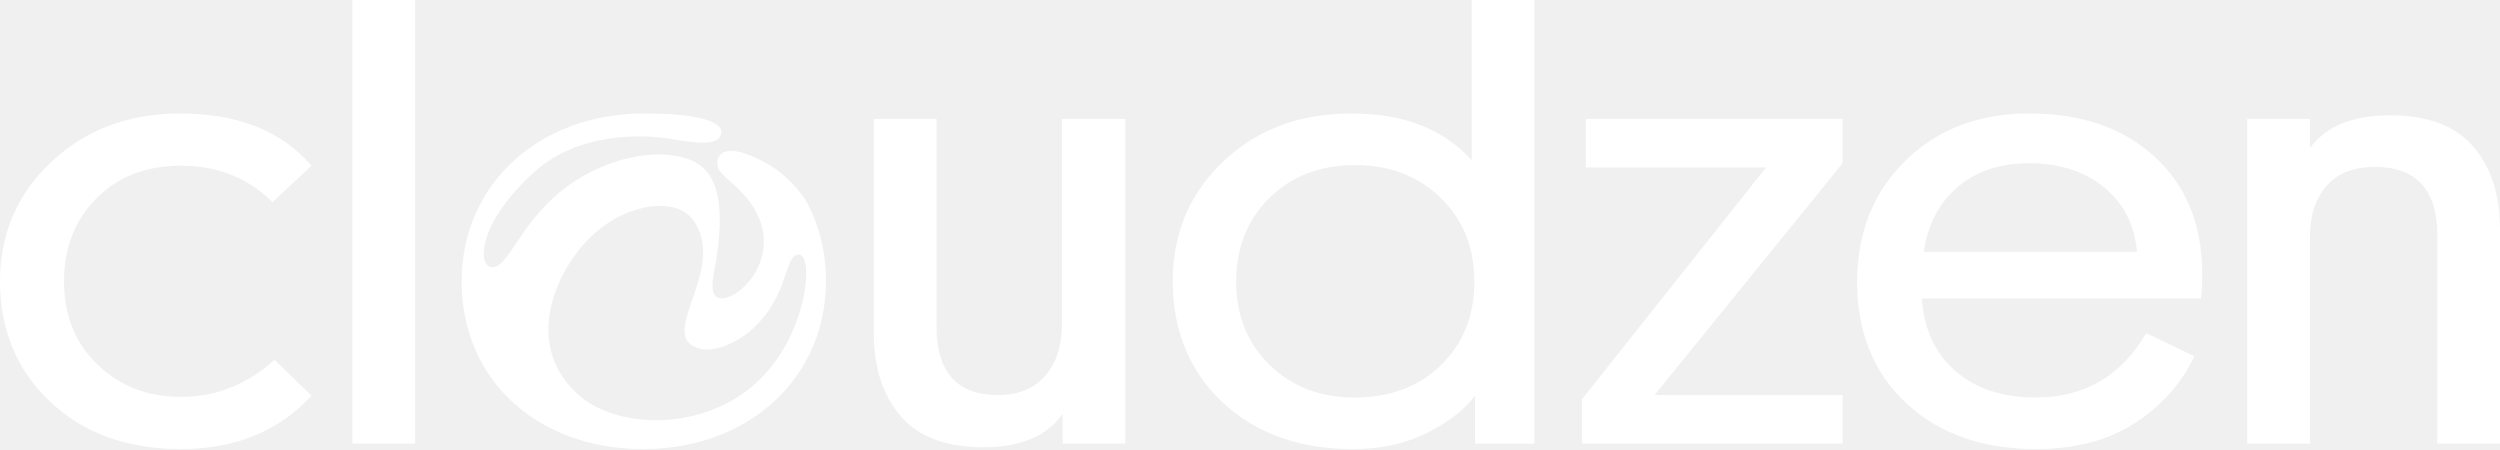
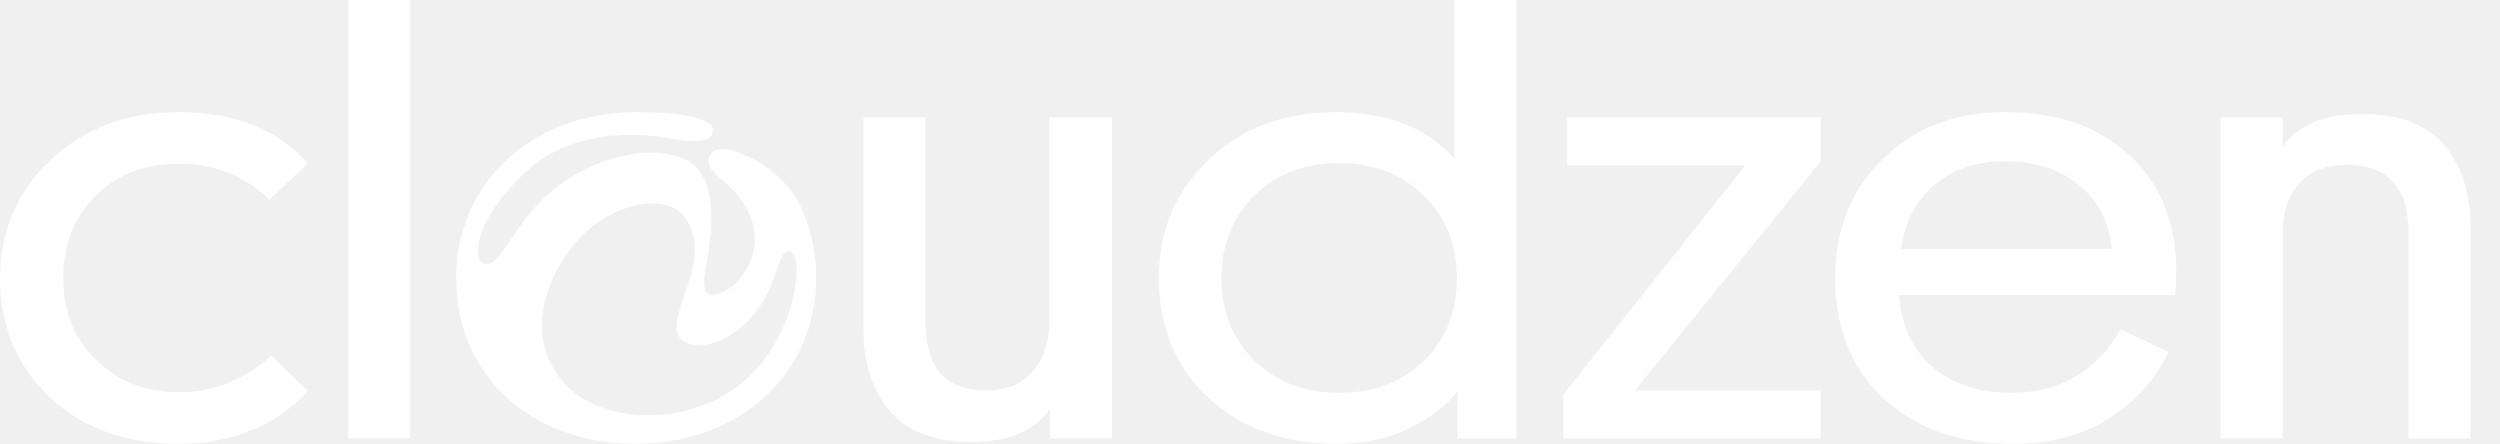
- <svg xmlns="http://www.w3.org/2000/svg" width="167" height="30" viewBox="0 0 167 30" fill="none">
+ <svg xmlns="http://www.w3.org/2000/svg" width="169" height="30" viewBox="0 0 169 30" fill="none">
  <path d="M12.08 11.069C14.52 11.069 16.561 11.88 18.207 13.502L20.808 11.069C18.808 8.745 15.884 7.582 12.034 7.582C8.596 7.582 5.729 8.657 3.436 10.805C1.147 12.953 0 15.622 0 18.811C0 22 1.117 24.729 3.351 26.837C5.585 28.945 8.494 29.999 12.08 29.999C15.665 29.999 18.633 28.81 20.808 26.43L18.34 24.039C16.49 25.688 14.416 26.512 12.123 26.512C9.83 26.512 8.024 25.796 6.525 24.364C5.026 22.932 4.277 21.081 4.277 18.811C4.277 16.541 4.998 14.716 6.438 13.257C7.878 11.796 9.759 11.069 12.082 11.069H12.08Z" fill="white" />
  <path d="M27.73 0H23.541V29.633H27.73V0Z" fill="white" />
  <path d="M70.935 21.688C70.935 23.12 70.559 24.263 69.811 25.112C69.063 25.964 68.011 26.389 66.659 26.389C63.926 26.389 62.56 24.863 62.56 21.807V7.945H58.371V22.254C58.371 24.552 58.965 26.397 60.156 27.787C61.347 29.179 63.191 29.875 65.69 29.875C68.189 29.875 69.95 29.131 70.98 27.645V29.632H75.169V7.945H70.937V21.688H70.935Z" fill="white" />
  <path d="M165.212 9.791C164.022 8.399 162.163 7.703 159.636 7.703C157.109 7.703 155.389 8.433 154.302 9.891V7.944H150.113V29.633H154.302V15.851C154.302 14.391 154.677 13.242 155.425 12.404C156.176 11.566 157.241 11.148 158.623 11.148C161.414 11.148 162.811 12.675 162.811 15.729V29.635H167V15.324C167 13.028 166.405 11.184 165.215 9.791H165.212Z" fill="white" />
  <path d="M98.311 10.703C96.43 8.622 93.756 7.581 90.287 7.581C86.819 7.581 83.962 8.648 81.713 10.784C79.463 12.919 78.34 15.595 78.34 18.811C78.34 22.026 79.457 24.83 81.691 26.898C83.923 28.967 86.819 30 90.376 30C92.229 30 93.873 29.641 95.313 28.925C96.753 28.209 97.825 27.377 98.532 26.432V29.635H102.499V0H98.311V10.703ZM96.261 24.385C94.777 25.831 92.858 26.553 90.509 26.553C88.159 26.553 86.283 25.823 84.799 24.365C83.316 22.905 82.574 21.054 82.574 18.812C82.574 16.571 83.316 14.678 84.799 13.218C86.283 11.758 88.188 11.028 90.509 11.028C92.829 11.028 94.74 11.758 96.239 13.218C97.738 14.678 98.487 16.543 98.487 18.812C98.487 21.082 97.745 22.941 96.261 24.387V24.385Z" fill="white" />
  <path d="M135.562 7.582C132.182 7.582 129.419 8.635 127.274 10.743C125.128 12.852 124.055 15.554 124.055 18.851C124.055 22.148 125.157 24.933 127.36 26.959C129.564 28.985 132.445 29.999 136.002 29.999C138.618 29.999 140.822 29.418 142.616 28.256C144.407 27.095 145.731 25.607 146.583 23.796L143.364 22.256C141.69 25.12 139.234 26.552 136.002 26.552C133.768 26.552 131.976 25.964 130.625 24.789C129.274 23.612 128.523 21.999 128.376 19.944H147.023C147.082 19.511 147.112 18.931 147.112 18.201C147.082 14.958 146.017 12.377 143.917 10.458C141.815 8.539 139.03 7.58 135.562 7.58V7.582ZM128.508 16.825C128.773 14.988 129.53 13.542 130.779 12.487C132.028 11.431 133.607 10.905 135.518 10.905C137.575 10.905 139.258 11.445 140.566 12.527C141.874 13.608 142.601 15.04 142.748 16.823H128.508V16.825Z" fill="white" />
  <path d="M105.937 11.188H117.973L105.672 26.674V29.634H123.088V26.391H110.522L123.088 10.903V7.945H105.937V11.188Z" fill="white" />
  <path d="M53.804 13.344C53.64 13.101 53.46 12.862 53.262 12.626C52.323 11.509 51.108 10.697 49.653 10.215C49.377 10.123 49.045 10.077 48.718 10.087C48.466 10.095 48.247 10.187 48.102 10.347C47.948 10.514 47.883 10.741 47.922 10.987C47.952 11.198 48.017 11.358 48.111 11.463C48.362 11.747 48.627 12.002 48.898 12.223C53.62 16.278 49.197 20.535 47.896 19.85C47.282 19.527 47.8 17.794 47.852 17.335C47.974 16.27 48.785 11.976 46.384 10.807C44.306 9.796 41.02 10.416 38.447 12.072C34.669 14.503 34.024 18.171 32.731 17.826C31.962 17.62 31.916 14.956 35.619 11.553C38.703 8.715 43.178 9 44.824 9.283C46.471 9.567 48.084 9.776 48.178 8.89C48.195 8.729 48.425 7.582 43.004 7.582C36.083 7.582 30.838 12.243 30.838 18.811C30.838 25.379 35.907 29.999 42.961 29.999C50.015 29.999 55.173 25.256 55.173 18.769C55.173 16.761 54.687 14.926 53.804 13.346V13.344ZM50.792 25.314C47.527 28.557 42.145 28.796 39.141 26.776C38.297 26.169 37.445 25.246 36.983 23.999C36.983 23.999 36.979 23.995 36.977 23.991C36.588 22.936 36.48 21.648 36.903 20.12C37.506 17.866 39.664 14.335 43.529 13.783C44.837 13.669 46.158 13.877 46.757 15.56C47.909 18.789 43.846 22.667 46.879 23.323C47.607 23.462 49.468 23.099 51.019 21.177C52.716 19.073 52.477 16.902 53.407 17.006C54.338 17.11 53.978 22.146 50.789 25.314H50.792Z" fill="white" />
</svg>
